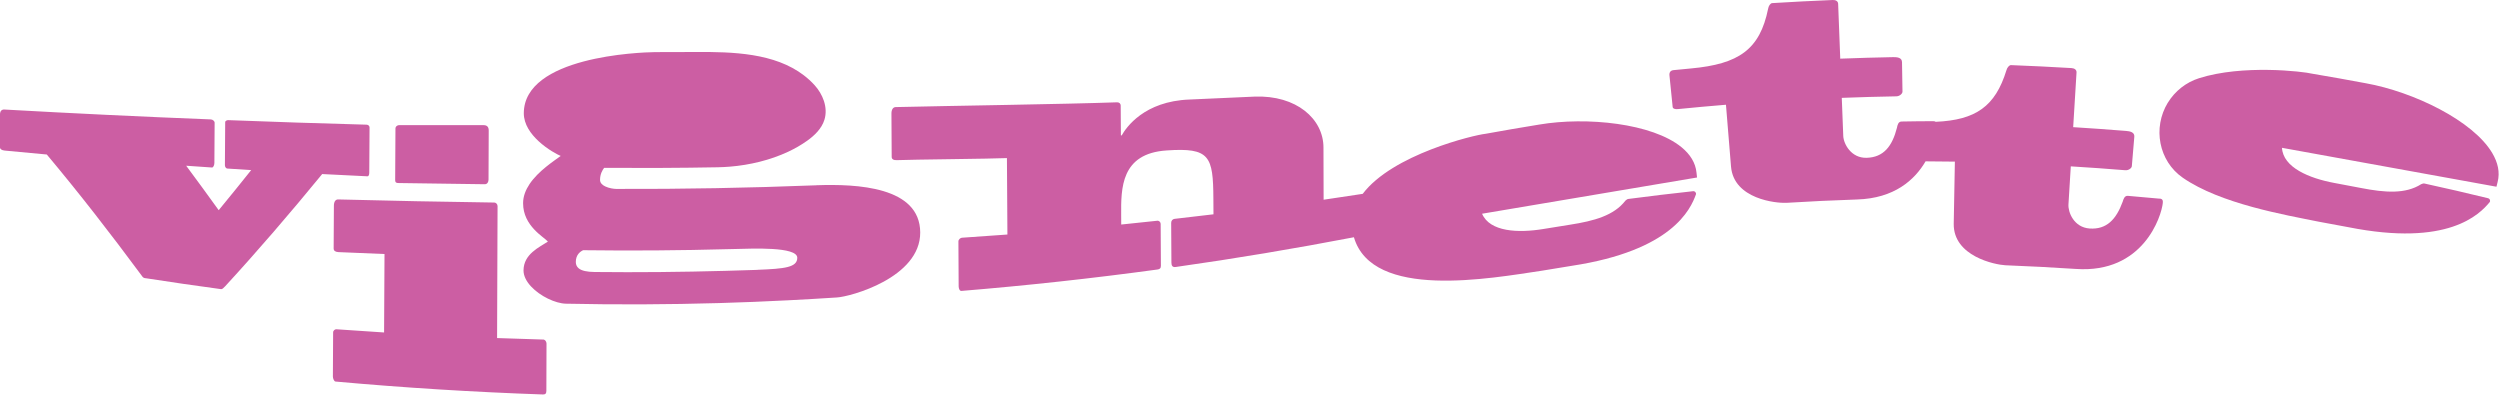
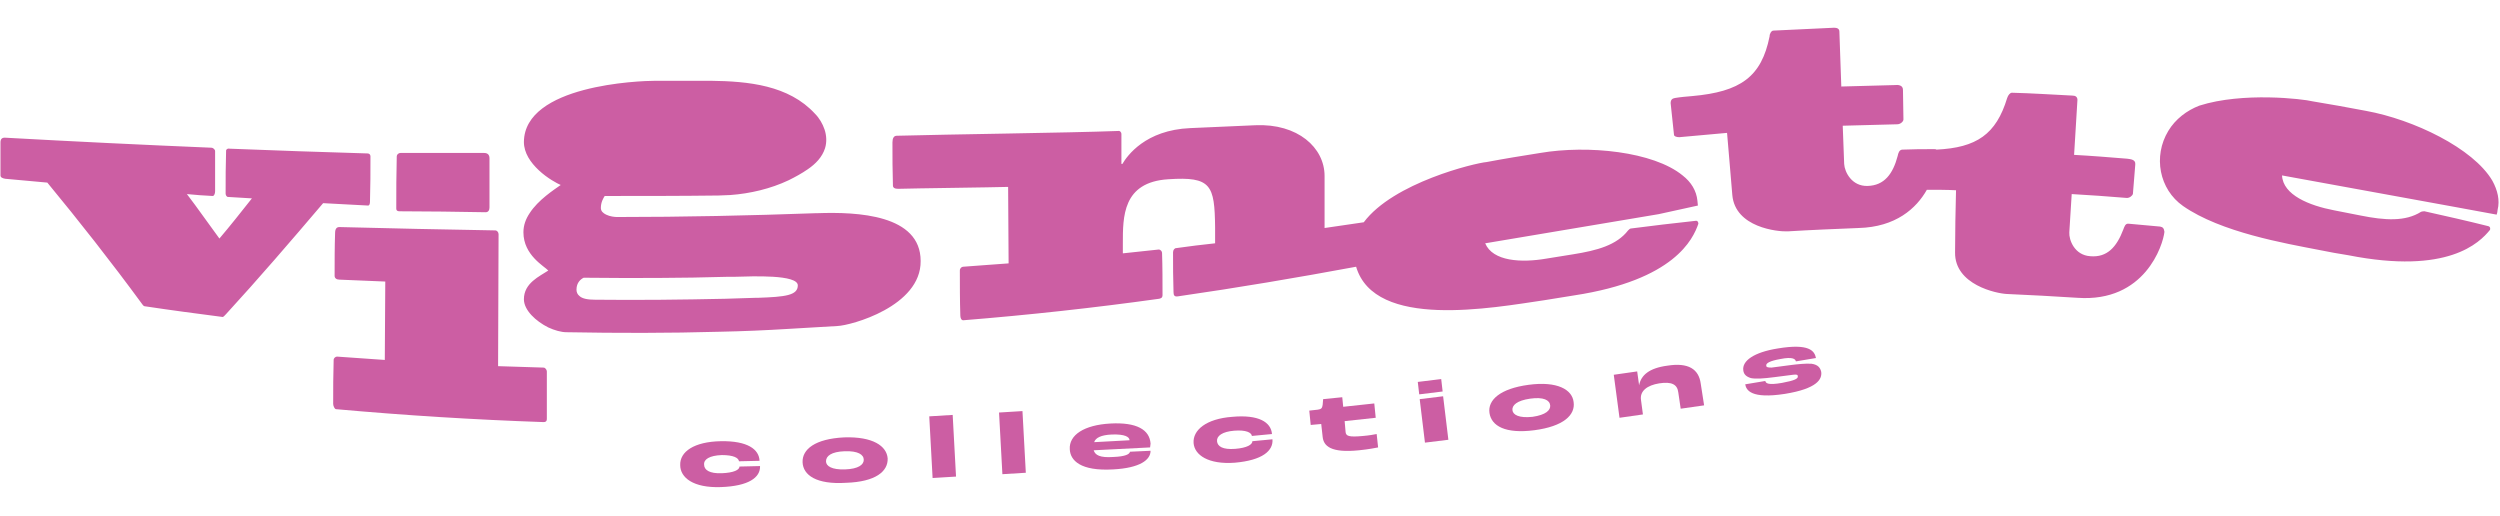
- <svg xmlns="http://www.w3.org/2000/svg" width="523" height="83" viewBox="0 0 523 83" fill="none">
-   <path d="M30.4 58.202C30.12 58.162 29.9 58.062 29.73 57.782C23.1 48.812 16.46 40.282 9.79 32.322C6.86 32.062 3.93 31.782 1 31.502C0.39 31.452 0 31.182 0 30.852V23.932C0 23.262 0.34 22.882 0.9 22.912C15.29 23.722 29.7 24.412 44.12 24.982C44.51 25.002 44.9 25.342 44.9 25.672C44.88 28.472 44.87 31.272 44.85 34.082C44.85 34.542 44.62 35.062 44.34 35.042C42.54 34.922 40.75 34.792 38.95 34.672C41.22 37.722 43.48 40.822 45.75 43.972C48.01 41.232 50.28 38.432 52.55 35.582C50.88 35.482 49.22 35.372 47.55 35.262C47.27 35.242 47.05 34.902 47.05 34.562C47.07 31.562 47.09 28.572 47.11 25.572C47.11 25.242 47.56 25.122 47.73 25.132C57.38 25.502 67.03 25.822 76.69 26.082C77.08 26.092 77.31 26.382 77.31 26.662C77.29 29.822 77.27 32.972 77.25 36.122C77.25 36.552 77.13 36.902 76.85 36.882C73.7 36.732 70.55 36.582 67.4 36.412C60.63 44.672 53.87 52.532 47.12 59.872C46.84 60.172 46.5 60.522 46.27 60.492C40.98 59.782 35.69 59.012 30.41 58.192L30.4 58.202Z" fill="#CC5EA3" />
-   <path d="M113.6 71.022C114.05 71.032 114.33 71.492 114.33 71.872C114.33 75.182 114.31 78.482 114.3 81.792C114.3 82.392 114.02 82.532 113.56 82.522C99.09 82.022 84.62 81.122 70.2 79.822C69.86 79.792 69.64 79.132 69.64 78.772C69.66 75.702 69.68 72.632 69.69 69.552C69.69 69.122 70.09 68.862 70.37 68.882C73.69 69.122 77.02 69.342 80.35 69.552C80.38 64.082 80.41 58.612 80.44 53.142C77.23 53.022 74.02 52.882 70.81 52.742C70.19 52.712 69.8 52.482 69.8 51.982C69.82 49.002 69.84 46.032 69.85 43.052C69.85 42.192 70.19 41.702 70.76 41.722C81.62 42.002 92.49 42.222 103.36 42.372C103.81 42.372 104.09 42.752 104.09 43.122C104.06 52.322 104.03 61.522 103.99 70.722C107.19 70.842 110.39 70.942 113.59 71.032L113.6 71.022ZM101.18 26.182C101.8 26.182 102.25 26.482 102.24 27.302C102.23 30.732 102.22 34.152 102.2 37.582C102.2 38.032 101.97 38.542 101.41 38.542C95.4 38.472 89.4 38.392 83.4 38.292C82.95 38.292 82.67 38.212 82.67 37.702C82.69 34.082 82.71 30.462 82.73 26.842C82.73 26.552 83.01 26.182 83.52 26.182C89.41 26.182 95.29 26.182 101.18 26.182Z" fill="#CC5EA3" />
-   <path d="M355.02 37.132C354.98 36.802 354.95 36.462 354.91 36.132C354.71 34.042 353.57 32.272 351.78 30.802C345.68 25.802 331.97 24.372 321.99 26.062C318.24 26.672 314.5 27.312 310.76 27.992C308.37 28.242 291.31 32.302 285.08 40.552C282.35 40.972 279.63 41.382 276.9 41.782C276.9 38.132 276.88 34.482 276.87 30.842C276.86 24.902 271.24 19.862 262.42 20.212C257.89 20.422 253.36 20.632 248.83 20.822C239.39 21.172 235.6 26.642 234.66 28.332C234.6 28.332 234.55 28.332 234.49 28.332C234.48 26.242 234.46 24.142 234.45 22.052C234.45 21.712 234.16 21.392 233.71 21.402C222.88 21.792 198.23 22.142 187.38 22.402C186.82 22.412 186.48 22.932 186.49 23.792C186.51 26.802 186.52 29.812 186.54 32.822C186.54 33.332 186.99 33.532 187.61 33.502C190.69 33.372 207.58 33.222 210.65 33.072C210.68 38.402 210.71 43.732 210.75 49.062C207.58 49.302 204.4 49.522 201.23 49.732C200.95 49.752 200.5 50.072 200.5 50.502C200.52 53.632 200.53 56.762 200.55 59.892C200.55 60.402 200.78 60.882 201.12 60.862C214.82 59.732 228.5 58.242 242.13 56.382C242.58 56.322 242.86 56.152 242.86 55.622C242.84 52.692 242.82 49.762 242.81 46.832C242.81 46.502 242.52 46.132 242.08 46.182C239.57 46.452 237.06 46.712 234.56 46.972C234.56 46.322 234.56 45.662 234.55 45.012C234.51 39.402 234.47 32.092 244.07 31.472C253.11 30.842 253.79 32.682 253.84 41.572C253.84 42.662 253.85 43.752 253.86 44.832C251.15 45.162 248.44 45.472 245.73 45.782C245.28 45.832 245 46.192 245.01 46.652C245.03 49.412 245.04 52.172 245.06 54.932C245.06 55.582 245.29 55.952 245.96 55.852C258.43 54.092 270.86 52.002 283.24 49.632C287.09 62.812 311.79 58.232 322.62 56.622C324.68 56.272 326.73 55.932 328.79 55.612C349.77 52.432 353.67 43.822 354.81 40.612C354.85 40.442 354.68 39.942 354.16 40.002C349.64 40.492 345.13 41.032 340.63 41.622C340.46 41.642 340.24 41.782 340.03 41.982C337.64 45.082 333.5 46.222 328.48 47.002C326.6 47.292 324.72 47.602 322.84 47.912C317.6 48.772 311.67 48.512 310.05 44.712L346.35 38.592L355.02 37.132Z" fill="#CC5EA3" />
-   <path d="M451.79 41.562C449.58 41.352 447.37 41.152 445.16 40.972C444.46 40.912 444.23 41.632 444.07 42.182C442.71 45.912 440.7 48.052 437.14 47.802C433.87 47.572 432.62 44.412 432.72 42.772C432.88 40.112 433.05 37.462 433.21 34.802C437.01 35.032 440.81 35.302 444.61 35.612C445.32 35.672 445.95 35.162 445.98 34.762C446.15 32.712 446.32 30.652 446.5 28.602C446.58 27.652 445.58 27.452 444.8 27.392C441.11 27.092 437.41 26.832 433.71 26.602C433.94 22.782 434.18 18.962 434.41 15.152C434.44 14.592 433.97 14.282 433.37 14.242C429.14 13.992 424.92 13.782 420.69 13.622C420.33 13.612 419.88 14.152 419.74 14.712C417.4 22.292 413.31 25.112 404.95 25.482C404.83 25.402 404.69 25.352 404.46 25.352C402.24 25.352 400.03 25.382 397.81 25.422C397.11 25.432 396.95 26.172 396.84 26.732C395.86 30.572 394.07 32.912 390.51 33.012C387.24 33.112 385.68 30.082 385.61 28.452C385.51 25.792 385.41 23.132 385.3 20.472C389.11 20.322 392.91 20.222 396.72 20.152C397.43 20.142 398.01 19.562 398 19.172C397.97 17.112 397.93 15.052 397.9 12.992C397.88 12.032 396.87 11.942 396.09 11.952C392.39 12.022 388.68 12.132 384.98 12.272C384.83 8.452 384.69 4.632 384.54 0.802C384.52 0.242 384.02 -0.028 383.41 0.002C379.18 0.172 374.95 0.392 370.73 0.652C370.37 0.672 369.97 1.262 369.89 1.832C368.16 10.352 363.79 13.402 353.73 14.322C352.52 14.432 351.31 14.552 350.1 14.672C349.51 14.732 349.18 15.102 349.25 15.772C349.47 17.972 349.7 20.172 349.92 22.372C349.95 22.712 350.39 22.892 351.03 22.822C354.37 22.492 357.72 22.182 361.07 21.912C361.42 26.232 361.77 30.542 362.13 34.862C362.71 41.682 371.64 42.542 373.72 42.432C378.64 42.132 383.57 41.892 388.49 41.732C396.29 41.502 400.56 37.642 402.83 33.752C404.87 33.772 406.91 33.772 408.96 33.812C408.88 38.142 408.8 42.472 408.72 46.802C408.62 53.642 417.41 55.382 419.5 55.492C424.43 55.682 429.35 55.942 434.27 56.262C448.39 57.252 452.18 45.232 452.46 42.452C452.52 41.892 452.37 41.592 451.79 41.542V41.562Z" fill="#CC5EA3" />
-   <path d="M170.82 38.762C170.72 38.762 170.61 38.762 170.51 38.772C156.65 39.312 142.78 39.572 128.91 39.522C128.43 39.522 127.4 39.382 126.6 38.992C126 38.702 125.52 38.262 125.53 37.612C125.53 36.402 126.04 35.572 126.38 35.122C134.32 35.162 142.27 35.142 150.2 34.992C151.03 34.972 151.87 34.932 152.72 34.862C156.84 34.522 161.11 33.512 164.89 31.742C166.29 31.082 167.63 30.322 168.86 29.442C170.43 28.322 171.9 26.892 172.47 25.052C172.87 23.762 172.78 22.392 172.36 21.112C171.96 19.892 171.26 18.752 170.4 17.802C164.94 11.832 156.37 10.982 148.56 10.882C147.21 10.862 145.88 10.872 144.59 10.882C142.07 10.892 139.56 10.902 137.04 10.902C133.66 10.942 109.61 11.852 109.58 23.692C109.58 26.012 111.03 28.022 112.69 29.552C114.52 31.242 116.61 32.342 117.3 32.622C115.92 33.662 112.64 35.732 110.78 38.512C109.98 39.712 109.43 41.052 109.43 42.502C109.42 47.322 113.88 49.622 114.62 50.542C112.86 51.712 109.53 53.132 109.52 56.582C109.52 58.902 112 61.202 114.64 62.482C115.94 63.112 117.29 63.512 118.39 63.532C129.08 63.762 139.77 63.712 150.45 63.402C155.26 63.262 160.06 63.072 164.87 62.822C168.27 62.652 171.66 62.452 175.06 62.232C177.83 62.092 192.56 58.122 192.51 48.622C192.46 39.032 179.26 38.462 170.84 38.752L170.82 38.762ZM158.49 56.452C158.32 56.452 158.16 56.462 157.99 56.472C155.89 56.552 153.78 56.612 151.68 56.662C142.58 56.912 133.48 57.002 124.37 56.902C122.84 56.882 121.69 56.662 121.05 56.122C120.67 55.802 120.46 55.372 120.46 54.812C120.46 53.302 121.37 52.632 121.99 52.342C132.14 52.472 142.28 52.402 152.43 52.122C152.88 52.112 153.33 52.102 153.78 52.092C157.29 52.012 166.78 51.552 166.79 53.922C166.79 55.942 164.18 56.222 158.48 56.442L158.49 56.452Z" fill="#CC5EA3" />
-   <path d="M453.5 21.492C450.31 26.742 451.59 33.682 456.64 37.182C464.52 42.642 477.97 44.942 485.15 46.392C487.2 46.762 489.25 47.142 491.3 47.532C512.11 51.672 518.7 44.892 520.87 42.252C520.97 42.102 520.98 41.582 520.47 41.462C516.06 40.382 511.63 39.362 507.19 38.392C507.02 38.352 506.77 38.412 506.51 38.532C503.21 40.632 498.93 40.302 493.94 39.332C492.07 38.972 490.2 38.612 488.33 38.272C483.11 37.302 477.62 35.042 477.39 30.922L513.61 37.492L522.26 39.062C522.34 38.732 522.42 38.412 522.5 38.082C523.03 36.042 522.55 33.992 521.37 32.002C517.33 25.222 504.92 19.222 494.96 17.422C491.23 16.722 487.49 16.052 483.74 15.422C481.78 14.942 469.16 13.462 460.04 16.362C457.32 17.222 455 19.052 453.51 21.492H453.5Z" fill="#CC5EA3" />
+ <svg xmlns="http://www.w3.org/2000/svg" version="1.1" id="Layer_1" x="0px" y="0px" viewBox="0 0 523 107.8" style="enable-background:new 0 0 523 107.8;" xml:space="preserve">
+   <style type="text/css">
+ 	.st0{fill:#CC5EA3;}
+ </style>
+   <g id="Layer_1-2">
+     <g>
+       <path class="st0" d="M30.5,64.1c-0.3,0-0.5-0.1-0.7-0.4c-6.6-9-13.3-17.5-19.9-25.5c-2.9-0.3-5.9-0.5-8.8-0.8    c-0.6-0.1-1-0.3-1-0.7v-6.9c0-0.7,0.3-1,0.9-1c14.4,0.8,28.8,1.5,43.2,2.1c0.4,0,0.8,0.4,0.8,0.7c0,2.8,0,5.6,0,8.4    c0,0.5-0.2,1-0.5,1c-1.8-0.1-3.6-0.2-5.4-0.4c2.3,3,4.5,6.2,6.8,9.3c2.3-2.7,4.5-5.5,6.8-8.4c-1.7-0.1-3.3-0.2-5-0.3    c-0.3,0-0.5-0.4-0.5-0.7c0-3,0-6,0.1-9c0-0.3,0.5-0.5,0.6-0.4c9.7,0.4,19.3,0.7,29,1c0.4,0,0.6,0.3,0.6,0.6c0,3.2,0,6.3-0.1,9.5    c0,0.4-0.1,0.8-0.4,0.8c-3.2-0.2-6.3-0.3-9.4-0.5C60.8,50.5,54,58.4,47.3,65.7c-0.3,0.3-0.6,0.7-0.8,0.6    C41.1,65.6,35.8,64.9,30.5,64.1L30.5,64.1z M113.7,76.9c0.4,0,0.7,0.5,0.7,0.8c0,3.3,0,6.6,0,9.9c0,0.6-0.3,0.7-0.7,0.7    c-14.5-0.5-28.9-1.4-43.4-2.7c-0.3,0-0.6-0.7-0.6-1.1c0-3.1,0-6.1,0.1-9.2c0-0.4,0.4-0.7,0.7-0.7c3.3,0.2,6.7,0.5,10,0.7    c0-5.5,0.1-10.9,0.1-16.4c-3.2-0.1-6.4-0.3-9.6-0.4c-0.6,0-1-0.3-1-0.8c0-3,0-6,0.1-8.9c0-0.9,0.3-1.3,0.9-1.3    c10.9,0.3,21.7,0.5,32.6,0.7c0.4,0,0.7,0.4,0.7,0.8c0,9.2-0.1,18.4-0.1,27.6C107.3,76.7,110.5,76.8,113.7,76.9L113.7,76.9z     M101.3,32c0.6,0,1.1,0.3,1.1,1.1c0,3.4,0,6.8,0,10.3c0,0.5-0.2,1-0.8,1c-6-0.1-12-0.2-18-0.2c-0.4,0-0.7-0.1-0.7-0.6    c0-3.6,0-7.2,0.1-10.9c0-0.3,0.3-0.7,0.8-0.7C89.6,32,95.4,32,101.3,32z M355.2,43c0-0.3-0.1-0.7-0.1-1c-0.2-2.1-1.3-3.9-3.1-5.3    c-6.1-5-19.8-6.4-29.8-4.7c-3.8,0.6-7.5,1.2-11.2,1.9c-2.4,0.2-19.5,4.3-25.7,12.6c-2.7,0.4-5.5,0.8-8.2,1.2c0-3.7,0-7.3,0-10.9    c0-5.9-5.6-11-14.5-10.6c-4.5,0.2-9.1,0.4-13.6,0.6c-9.4,0.4-13.2,5.8-14.2,7.5c-0.1,0-0.1,0-0.2,0c0-2.1,0-4.2,0-6.3    c0-0.3-0.3-0.7-0.7-0.6c-10.8,0.4-35.5,0.7-46.3,1c-0.6,0-0.9,0.5-0.9,1.4c0,3,0,6,0.1,9c0,0.5,0.4,0.7,1.1,0.7    c3.1-0.1,20-0.3,23-0.4c0,5.3,0.1,10.7,0.1,16c-3.2,0.2-6.4,0.5-9.5,0.7c-0.3,0-0.7,0.3-0.7,0.8c0,3.1,0,6.3,0.1,9.4    c0,0.5,0.2,1,0.6,1c13.7-1.1,27.4-2.6,41-4.5c0.4-0.1,0.7-0.2,0.7-0.8c0-2.9,0-5.9-0.1-8.8c0-0.3-0.3-0.7-0.7-0.7    c-2.5,0.3-5,0.5-7.5,0.8c0-0.7,0-1.3,0-2c0-5.6-0.1-12.9,9.5-13.5c9-0.6,9.7,1.2,9.8,10.1c0,1.1,0,2.2,0,3.3    c-2.7,0.3-5.4,0.6-8.1,1c-0.4,0-0.7,0.4-0.7,0.9c0,2.8,0,5.5,0.1,8.3c0,0.7,0.2,1,0.9,0.9c12.5-1.8,24.9-3.9,37.3-6.2    c3.9,13.2,28.5,8.6,39.4,7c2.1-0.3,4.1-0.7,6.2-1c21-3.2,24.9-11.8,26-15c0-0.2-0.1-0.7-0.6-0.6c-4.5,0.5-9,1-13.5,1.6    c-0.2,0-0.4,0.2-0.6,0.4c-2.4,3.1-6.5,4.2-11.5,5c-1.9,0.3-3.8,0.6-5.6,0.9c-5.2,0.9-11.2,0.6-12.8-3.2l36.3-6.1L355.2,43z     M451.9,47.4c-2.2-0.2-4.4-0.4-6.6-0.6c-0.7-0.1-0.9,0.7-1.1,1.2c-1.4,3.7-3.4,5.9-6.9,5.6c-3.3-0.2-4.5-3.4-4.4-5    c0.2-2.7,0.3-5.3,0.5-8c3.8,0.2,7.6,0.5,11.4,0.8c0.7,0.1,1.3-0.5,1.4-0.8c0.2-2,0.3-4.1,0.5-6.2c0.1-1-0.9-1.1-1.7-1.2    c-3.7-0.3-7.4-0.6-11.1-0.8c0.2-3.8,0.5-7.6,0.7-11.5c0-0.6-0.4-0.9-1-0.9c-4.2-0.2-8.5-0.5-12.7-0.6c-0.4,0-0.8,0.5-1,1.1    c-2.3,7.6-6.4,10.4-14.8,10.8c-0.1-0.1-0.3-0.1-0.5-0.1c-2.2,0-4.4,0-6.6,0.1c-0.7,0-0.9,0.8-1,1.3c-1,3.8-2.8,6.2-6.3,6.3    c-3.3,0.1-4.8-2.9-4.9-4.6c-0.1-2.7-0.2-5.3-0.3-8c3.8-0.1,7.6-0.2,11.4-0.3c0.7,0,1.3-0.6,1.3-1c0-2.1-0.1-4.1-0.1-6.2    c0-1-1-1.1-1.8-1c-3.7,0.1-7.4,0.2-11.1,0.3c-0.1-3.8-0.3-7.6-0.4-11.5c0-0.6-0.5-0.8-1.1-0.8c-4.2,0.2-8.5,0.4-12.7,0.6    c-0.4,0-0.8,0.6-0.8,1.2c-1.7,8.5-6.1,11.6-16.2,12.5c-1.2,0.1-2.4,0.2-3.6,0.4c-0.6,0.1-0.9,0.4-0.9,1.1c0.2,2.2,0.5,4.4,0.7,6.6    c0,0.3,0.5,0.5,1.1,0.5c3.3-0.3,6.7-0.6,10-0.9c0.4,4.3,0.7,8.6,1.1,13c0.6,6.8,9.5,7.7,11.6,7.6c4.9-0.3,9.9-0.5,14.8-0.7    c7.8-0.2,12.1-4.1,14.3-8c2,0,4.1,0,6.1,0.1c-0.1,4.3-0.2,8.7-0.2,13c-0.1,6.8,8.7,8.6,10.8,8.7c4.9,0.2,9.9,0.5,14.8,0.8    c14.1,1,17.9-11,18.2-13.8C452.7,47.8,452.5,47.5,451.9,47.4L451.9,47.4z M171,44.6c-0.1,0-0.2,0-0.3,0    c-13.9,0.5-27.7,0.8-41.6,0.8c-0.5,0-1.5-0.1-2.3-0.5c-0.6-0.3-1.1-0.7-1.1-1.4c0-1.2,0.5-2,0.8-2.5c7.9,0,15.9,0,23.8-0.1    c0.8,0,1.7-0.1,2.5-0.1c4.1-0.3,8.4-1.3,12.2-3.1c1.4-0.7,2.7-1.4,4-2.3c1.6-1.1,3-2.5,3.6-4.4c0.4-1.3,0.3-2.7-0.1-3.9    c-0.4-1.2-1.1-2.4-2-3.3c-5.5-6-14-6.8-21.8-6.9c-1.4,0-2.7,0-4,0c-2.5,0-5,0-7.6,0c-3.4,0-27.4,0.9-27.5,12.8    c0,2.3,1.4,4.3,3.1,5.9c1.8,1.7,3.9,2.8,4.6,3.1c-1.4,1-4.7,3.1-6.5,5.9c-0.8,1.2-1.3,2.5-1.3,4c0,4.8,4.4,7.1,5.2,8    c-1.8,1.2-5.1,2.6-5.1,6c0,2.3,2.5,4.6,5.1,5.9c1.3,0.6,2.7,1,3.8,1c10.7,0.2,21.4,0.2,32.1-0.1c4.8-0.1,9.6-0.3,14.4-0.6    c3.4-0.2,6.8-0.4,10.2-0.6c2.8-0.1,17.5-4.1,17.4-13.6C192.6,44.9,179.4,44.3,171,44.6L171,44.6z M158.6,62.3c-0.2,0-0.3,0-0.5,0    c-2.1,0.1-4.2,0.1-6.3,0.2c-9.1,0.2-18.2,0.3-27.3,0.2c-1.5,0-2.7-0.2-3.3-0.8c-0.4-0.3-0.6-0.8-0.6-1.3c0-1.5,0.9-2.2,1.5-2.5    c10.2,0.1,20.3,0.1,30.4-0.2c0.4,0,0.9,0,1.4,0c3.5-0.1,13-0.5,13,1.8C166.9,61.8,164.3,62.1,158.6,62.3L158.6,62.3z M453.6,27.4    c-3.2,5.3-1.9,12.2,3.1,15.7c7.9,5.5,21.3,7.8,28.5,9.2c2,0.4,4.1,0.8,6.1,1.1c20.8,4.1,27.4-2.6,29.6-5.3    c0.1-0.2,0.1-0.7-0.4-0.8c-4.4-1.1-8.8-2.1-13.3-3.1c-0.2,0-0.4,0-0.7,0.1c-3.3,2.1-7.6,1.8-12.6,0.8c-1.9-0.4-3.7-0.7-5.6-1.1    c-5.2-1-10.7-3.2-10.9-7.3l36.2,6.6l8.7,1.6c0.1-0.3,0.2-0.7,0.2-1c0.5-2,0-4.1-1.1-6.1c-4-6.8-16.5-12.8-26.4-14.6    c-3.7-0.7-7.5-1.4-11.2-2c-2-0.5-14.6-2-23.7,0.9C457.5,23.1,455.1,24.9,453.6,27.4L453.6,27.4L453.6,27.4z" />
+       <g>
+         <path class="st0" d="M142.3,97.3c-0.1-2.8,2.9-4.9,8.5-5s8,1.7,8.1,4.1l-4.3,0.1c-0.1-0.7-1.1-1.3-3.6-1.3     c-2.6,0.1-3.8,0.9-3.7,2c0,1.1,1.1,1.9,3.7,1.8c2.5-0.1,3.7-0.7,3.7-1.4l4.3-0.1c0.1,2.4-2.4,4.2-8.2,4.4     C145,102.1,142.3,99.9,142.3,97.3L142.3,97.3z" />
+         <path class="st0" d="M167.9,96.7c-0.1-2.7,2.6-4.9,8.7-5.2c6-0.2,8.9,1.8,9.1,4.4c0.1,2.7-2.5,4.9-8.7,5.1     C170.8,101.4,168,99.4,167.9,96.7L167.9,96.7z M180.7,96.2c0-1.1-1.2-1.9-4-1.8c-2.8,0.1-3.9,1-3.9,2.1c0,1,1.2,1.8,4,1.7     C179.6,98.1,180.7,97.2,180.7,96.2L180.7,96.2z" />
+         <path class="st0" d="M194.4,87.1l4.9-0.3l0.7,12.9l-4.9,0.3L194.4,87.1z" />
+         <path class="st0" d="M209,86.3l4.9-0.3l0.7,12.9l-4.9,0.3L209,86.3z" />
+         <path class="st0" d="M240.6,93.6l-11.8,0.6c0.3,1,1.3,1.6,4.1,1.4c2.6-0.1,3.4-0.6,3.5-1.1l4.3-0.2c0,1.9-2.2,3.6-7.8,3.9     c-6.9,0.4-9-1.9-9.1-4.2c-0.2-3,3-5.1,8.5-5.4s8.2,1.3,8.4,4.2L240.6,93.6z M236.3,92.1c0-0.7-1-1.3-3.7-1.2     c-2.3,0.1-3.4,0.7-3.7,1.6L236.3,92.1L236.3,92.1z" />
+         <path class="st0" d="M249.7,92.7c-0.2-2.7,2.6-5.1,8.1-5.5c5.5-0.5,8.1,1.1,8.3,3.6l-4.2,0.4c-0.1-0.7-1.2-1.3-3.7-1.1     c-2.5,0.2-3.7,1.1-3.6,2.2c0.1,1.1,1.2,1.8,3.8,1.6c2.5-0.2,3.6-0.9,3.6-1.6l4.2-0.4c0.2,2.4-2.1,4.4-7.9,4.9     C252.8,97.2,249.9,95.2,249.7,92.7L249.7,92.7z" />
+         <path class="st0" d="M276.7,91.4l-0.3-2.7l-2.2,0.2l-0.3-3l1.8-0.2c0.7-0.1,0.9-0.3,1-1l0.1-1.2l4-0.4l0.2,2l6.5-0.7l0.3,3     l-6.5,0.7l0.2,2.3c0.1,0.8,0.6,1.1,3.7,0.8c1.2-0.1,2.3-0.3,2.8-0.4l0.3,2.8c-0.5,0.1-2,0.4-4,0.6     C278.4,94.8,276.9,93.3,276.7,91.4L276.7,91.4z" />
+         <path class="st0" d="M296.6,79.9l4.9-0.6l0.3,2.6l-4.9,0.6L296.6,79.9z M297,83.5l4.9-0.6l1.1,9.1l-4.9,0.6L297,83.5z" />
+         <path class="st0" d="M311.6,86.4c-0.4-2.7,2.2-5.1,8.2-5.9c6-0.8,9.1,1,9.4,3.6c0.4,2.7-2.1,5.1-8.2,5.9     C314.9,90.8,312,89.1,311.6,86.4z M324.3,84.8c-0.1-1.1-1.4-1.8-4.2-1.4c-2.8,0.4-3.8,1.4-3.7,2.4c0.1,1,1.4,1.7,4.2,1.4     C323.4,86.8,324.4,85.8,324.3,84.8L324.3,84.8z" />
+         <path class="st0" d="M337.6,78.4l4.9-0.7l0.4,2.9h0c0.4-2.1,2.1-3.6,5.9-4.1c4.4-0.7,6.6,0.7,7,3.8l0.7,4.5l-4.9,0.7l-0.5-3.4     c-0.2-1.7-1.4-2.3-4-1.9c-2.5,0.4-4.1,1.6-3.8,3.5l0.4,3l-4.9,0.7L337.6,78.4L337.6,78.4z" />
+         <path class="st0" d="M365.1,80.4l4.2-0.7c0.1,0.5,0.6,0.9,3.5,0.4c2.7-0.5,3.4-0.9,3.3-1.4c0-0.3-0.2-0.4-1-0.3     c-0.8,0.1-2.3,0.3-3.9,0.5c-2.3,0.3-3.9,0.4-4.9,0.2c-1-0.3-1.5-0.8-1.6-1.6c-0.3-2,2.2-3.8,7.2-4.6c6.6-1.1,7.7,0.5,8,2     l-4.2,0.7c-0.1-0.5-0.7-1-3.2-0.5c-2.3,0.4-3.1,0.9-3,1.4c0,0.3,0.3,0.4,1.1,0.4c0.8-0.1,2.2-0.3,3.8-0.5     c1.5-0.2,3.4-0.4,4.6-0.3c1.3,0.2,1.8,0.8,2,1.7c0.2,1.5-0.8,3.5-7.6,4.6C366.3,83.5,365.3,81.6,365.1,80.4L365.1,80.4z" />
+       </g>
+     </g>
+   </g>
</svg>
